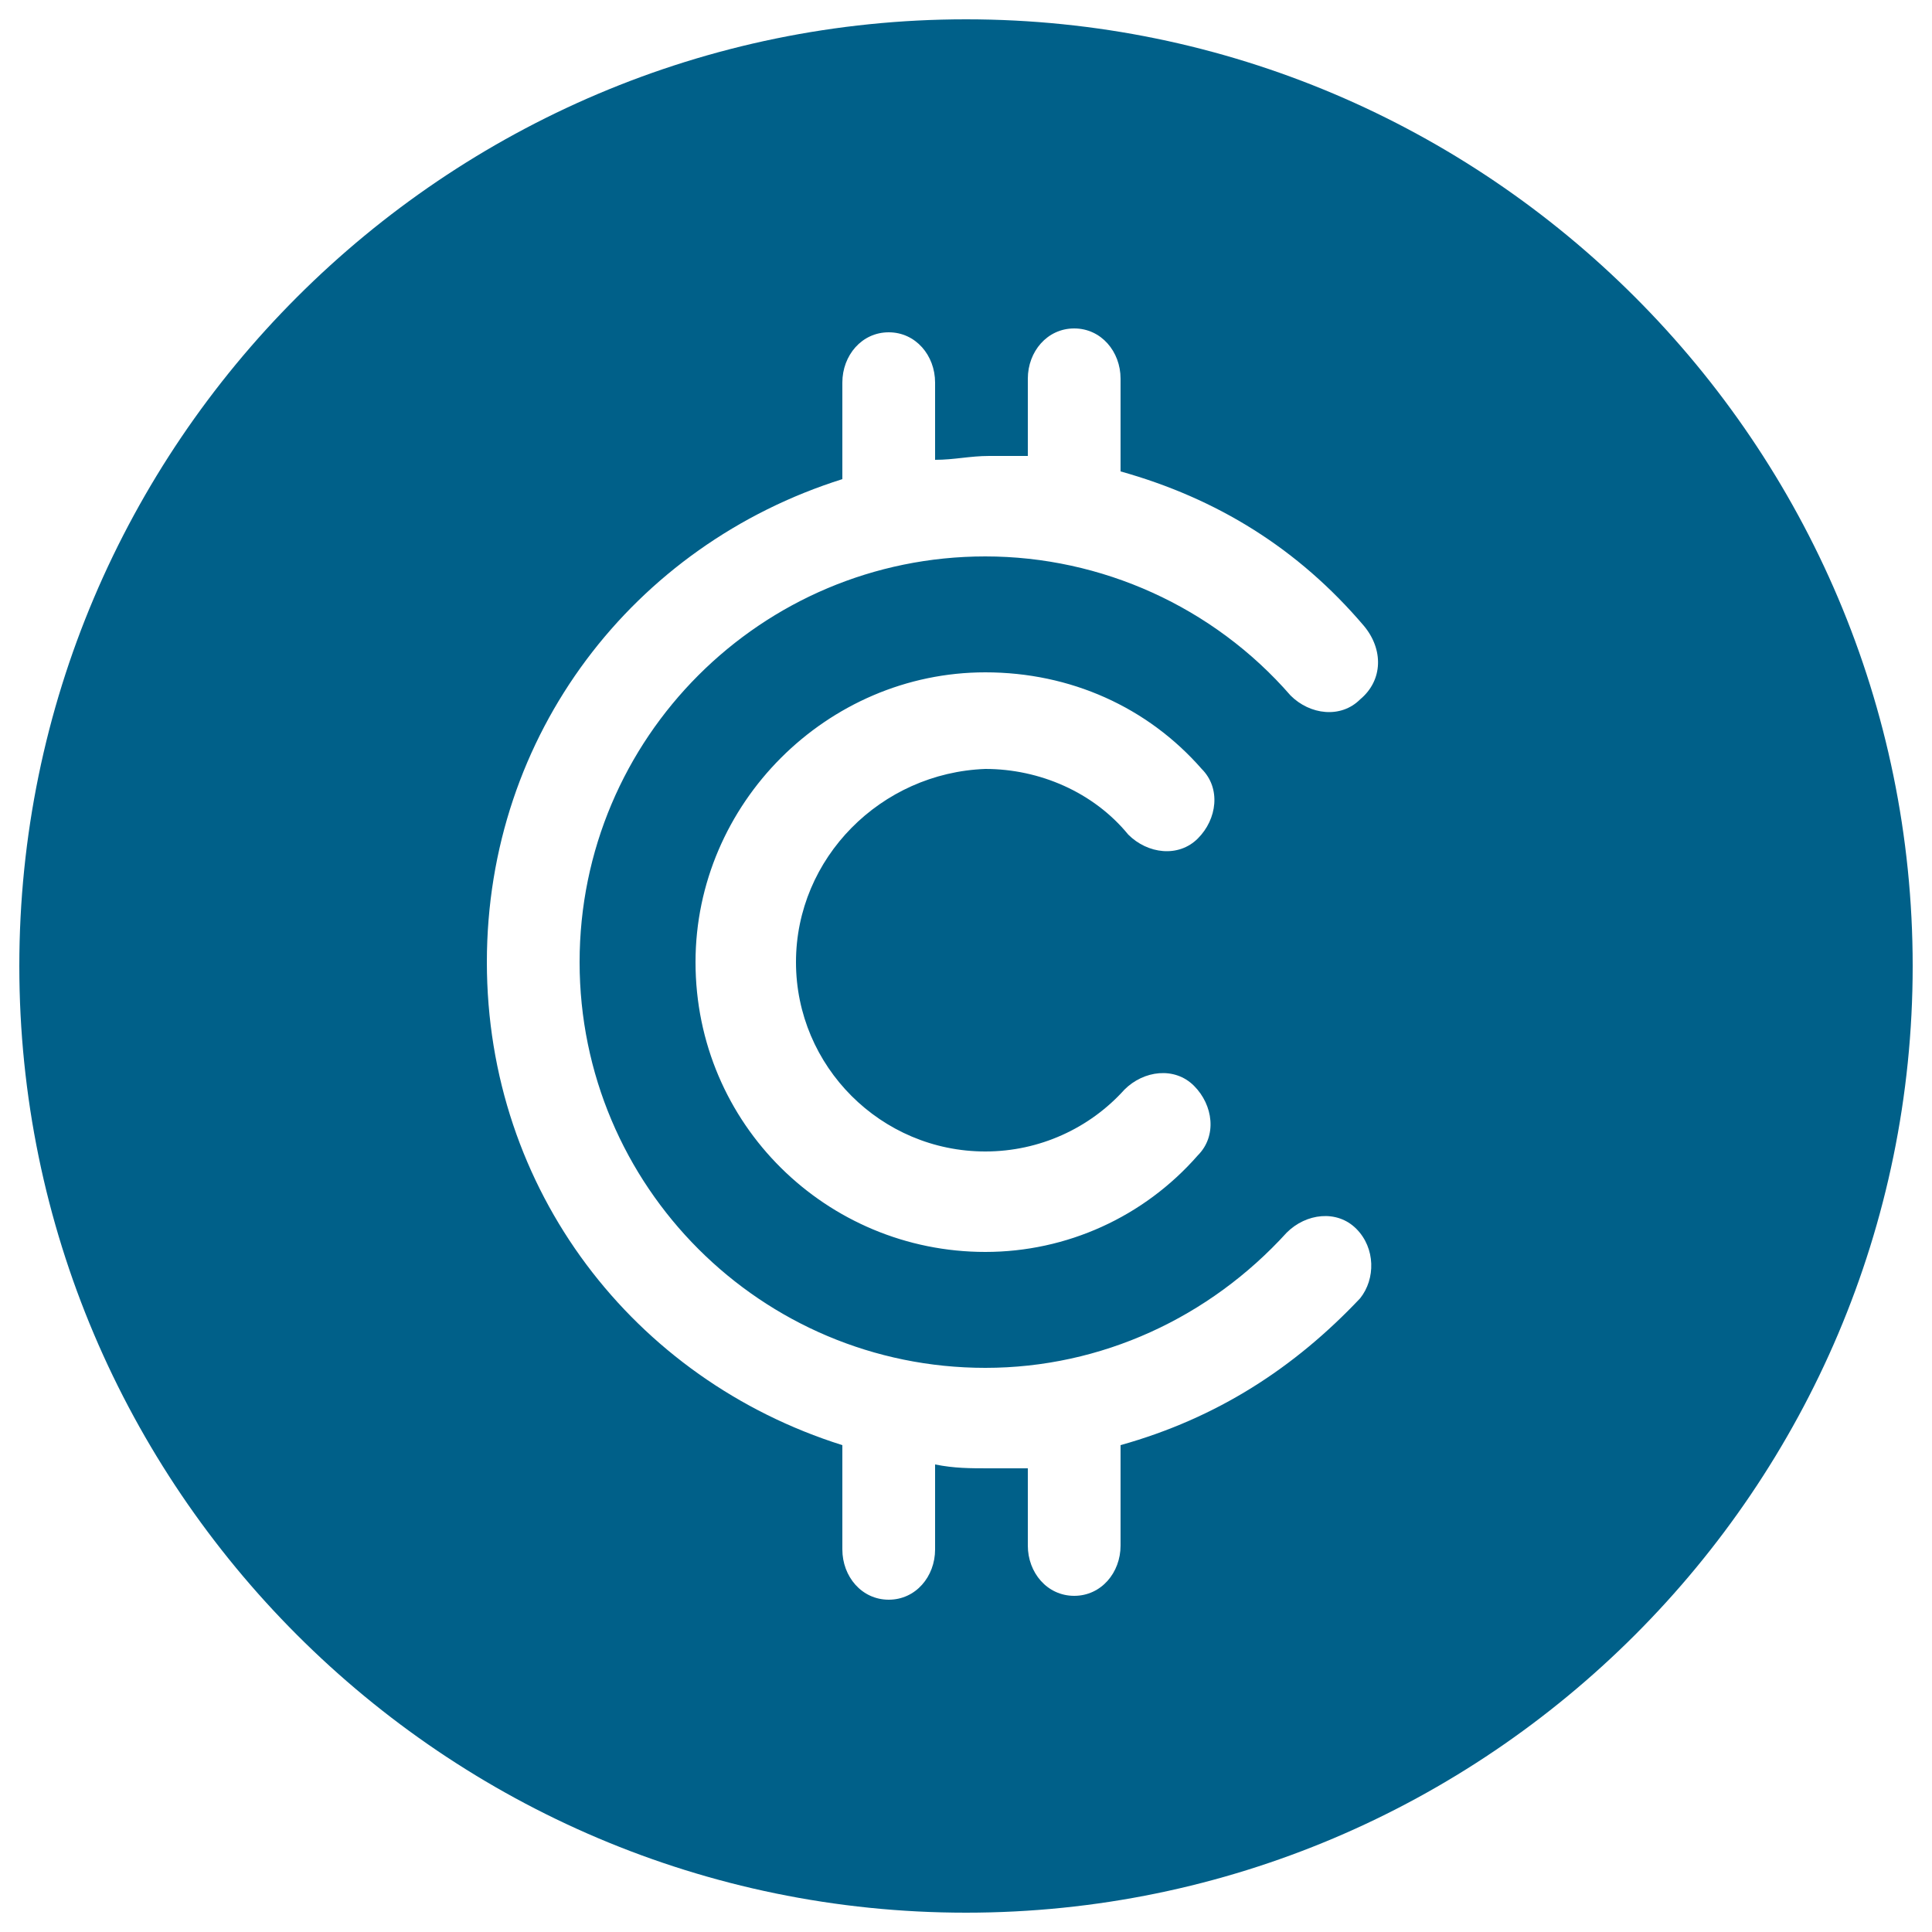
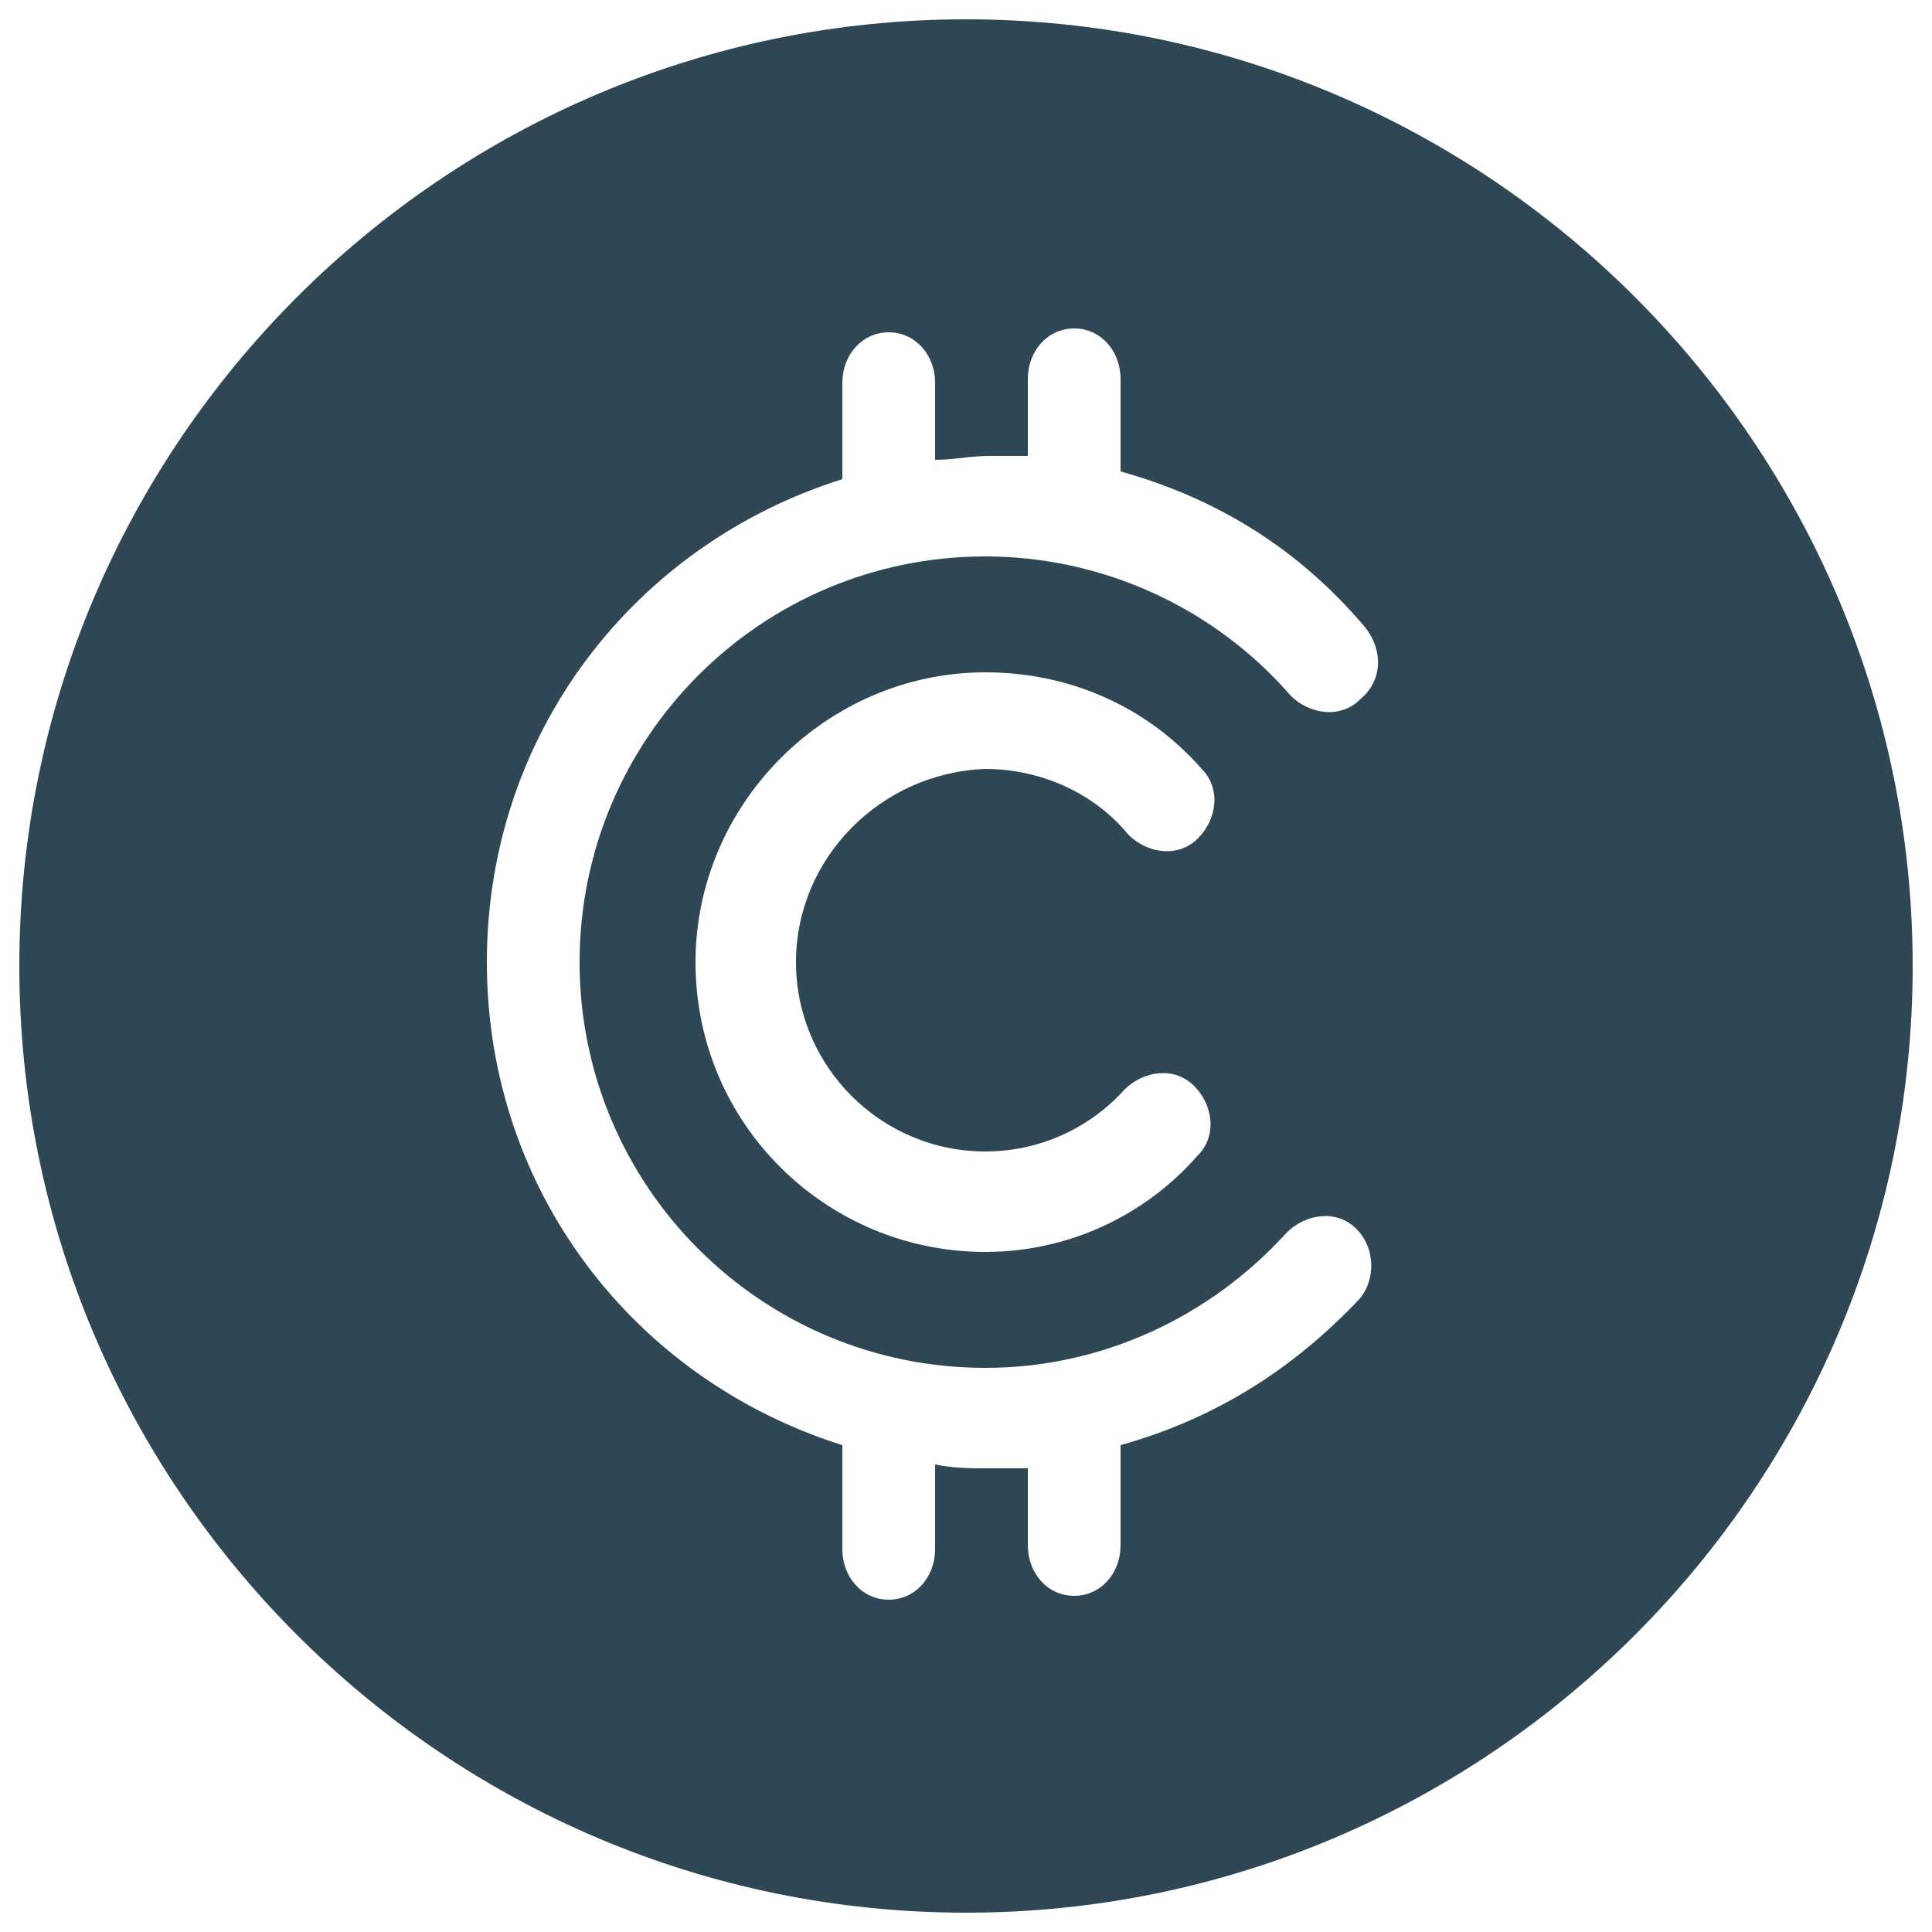
<svg xmlns="http://www.w3.org/2000/svg" xmlns:xlink="http://www.w3.org/1999/xlink" version="1.1" id="Layer_1" x="0px" y="0px" viewBox="0 0 50 50" style="enable-background:new 0 0 50 50;" xml:space="preserve">
  <style type="text/css">
- 	.st0{clip-path:url(#SVGID_2_);fill:#006089;}
+ 	.st0{clip-path:url(#SVGID_2_);fill:#2F4754;}
</style>
  <g>
    <g>
-       <defs>
-         <rect id="SVGID_1_" x="0.5" y="0.5" width="49" height="49" />
-       </defs>
-       <clipPath id="SVGID_2_">
-         <use xlink:href="#SVGID_1_" style="overflow:visible;" />
-       </clipPath>
-       <path class="st0" d="M20.6,24.9c0,2.7,2.2,4.9,4.9,4.9c1.4,0,2.7-0.6,3.6-1.6c0.5-0.5,1.3-0.6,1.8-0.1s0.6,1.3,0.1,1.8    c-1.4,1.6-3.4,2.5-5.5,2.5c-4.1,0-7.5-3.3-7.5-7.5c0-4.1,3.4-7.5,7.5-7.5c2.2,0,4.2,0.9,5.6,2.5c0.5,0.5,0.4,1.3-0.1,1.8    s-1.3,0.4-1.8-0.1c-0.9-1.1-2.3-1.7-3.7-1.7C22.8,20,20.6,22.2,20.6,24.9 M35.2,18.1c-0.5,0.5-1.3,0.4-1.8-0.1    c-2-2.3-4.9-3.6-7.9-3.6c-5.8,0-10.5,4.7-10.5,10.5s4.7,10.5,10.5,10.5c3,0,5.8-1.3,7.8-3.5c0.5-0.5,1.3-0.6,1.8-0.1    c0.5,0.5,0.5,1.3,0.1,1.8c-1.7,1.8-3.7,3.1-6.2,3.8V40c0,0.7-0.5,1.3-1.2,1.3s-1.2-0.6-1.2-1.3v-2c-0.4,0-0.7,0-1,0    c-0.5,0-0.9,0-1.4-0.1v2.2c0,0.7-0.5,1.3-1.2,1.3s-1.2-0.6-1.2-1.3v-2.7c-5.4-1.7-9.2-6.6-9.2-12.5s3.8-10.8,9.2-12.5V9.9    c0-0.7,0.5-1.3,1.2-1.3s1.2,0.6,1.2,1.3v2c0.5,0,0.9-0.1,1.4-0.1c0.3,0,0.6,0,1,0v-2c0-0.7,0.5-1.3,1.2-1.3S29,9.1,29,9.8v2.4    c2.5,0.7,4.6,2,6.3,4C35.8,16.8,35.8,17.6,35.2,18.1 M49.5,25c0-13.5-11-24.5-24.5-24.5S0.5,11.5,0.5,25s11,24.5,24.5,24.5    S49.5,38.5,49.5,25" />
+       <g>
+         <defs>
+           <rect id="SVGID_1_" x="0.5" y="0.5" width="49" height="49" />
+         </defs>
+         <clipPath id="SVGID_2_">
+           <use xlink:href="#SVGID_1_" style="overflow:visible;" />
+         </clipPath>
+         <path class="st0" d="M20.6,24.9c0,2.7,2.2,4.9,4.9,4.9c1.4,0,2.7-0.6,3.6-1.6c0.5-0.5,1.3-0.6,1.8-0.1s0.6,1.3,0.1,1.8     c-1.4,1.6-3.4,2.5-5.5,2.5c-4.1,0-7.5-3.3-7.5-7.5c0-4.1,3.4-7.5,7.5-7.5c2.2,0,4.2,0.9,5.6,2.5c0.5,0.5,0.4,1.3-0.1,1.8     s-1.3,0.4-1.8-0.1c-0.9-1.1-2.3-1.7-3.7-1.7C22.8,20,20.6,22.2,20.6,24.9 M35.2,18.1c-0.5,0.5-1.3,0.4-1.8-0.1     c-2-2.3-4.9-3.6-7.9-3.6c-5.8,0-10.5,4.7-10.5,10.5s4.7,10.5,10.5,10.5c3,0,5.8-1.3,7.8-3.5c0.5-0.5,1.3-0.6,1.8-0.1     c0.5,0.5,0.5,1.3,0.1,1.8c-1.7,1.8-3.7,3.1-6.2,3.8V40c0,0.7-0.5,1.3-1.2,1.3s-1.2-0.6-1.2-1.3v-2c-0.4,0-0.7,0-1,0     c-0.5,0-0.9,0-1.4-0.1v2.2c0,0.7-0.5,1.3-1.2,1.3s-1.2-0.6-1.2-1.3v-2.7c-5.4-1.7-9.2-6.6-9.2-12.5s3.8-10.8,9.2-12.5V9.9     c0-0.7,0.5-1.3,1.2-1.3s1.2,0.6,1.2,1.3v2c0.5,0,0.9-0.1,1.4-0.1c0.3,0,0.6,0,1,0v-2c0-0.7,0.5-1.3,1.2-1.3S29,9.1,29,9.8v2.4     c2.5,0.7,4.6,2,6.3,4C35.8,16.8,35.8,17.6,35.2,18.1 M49.5,25c0-13.5-11-24.5-24.5-24.5S0.5,11.5,0.5,25s11,24.5,24.5,24.5     S49.5,38.5,49.5,25" />
+       </g>
    </g>
  </g>
</svg>
